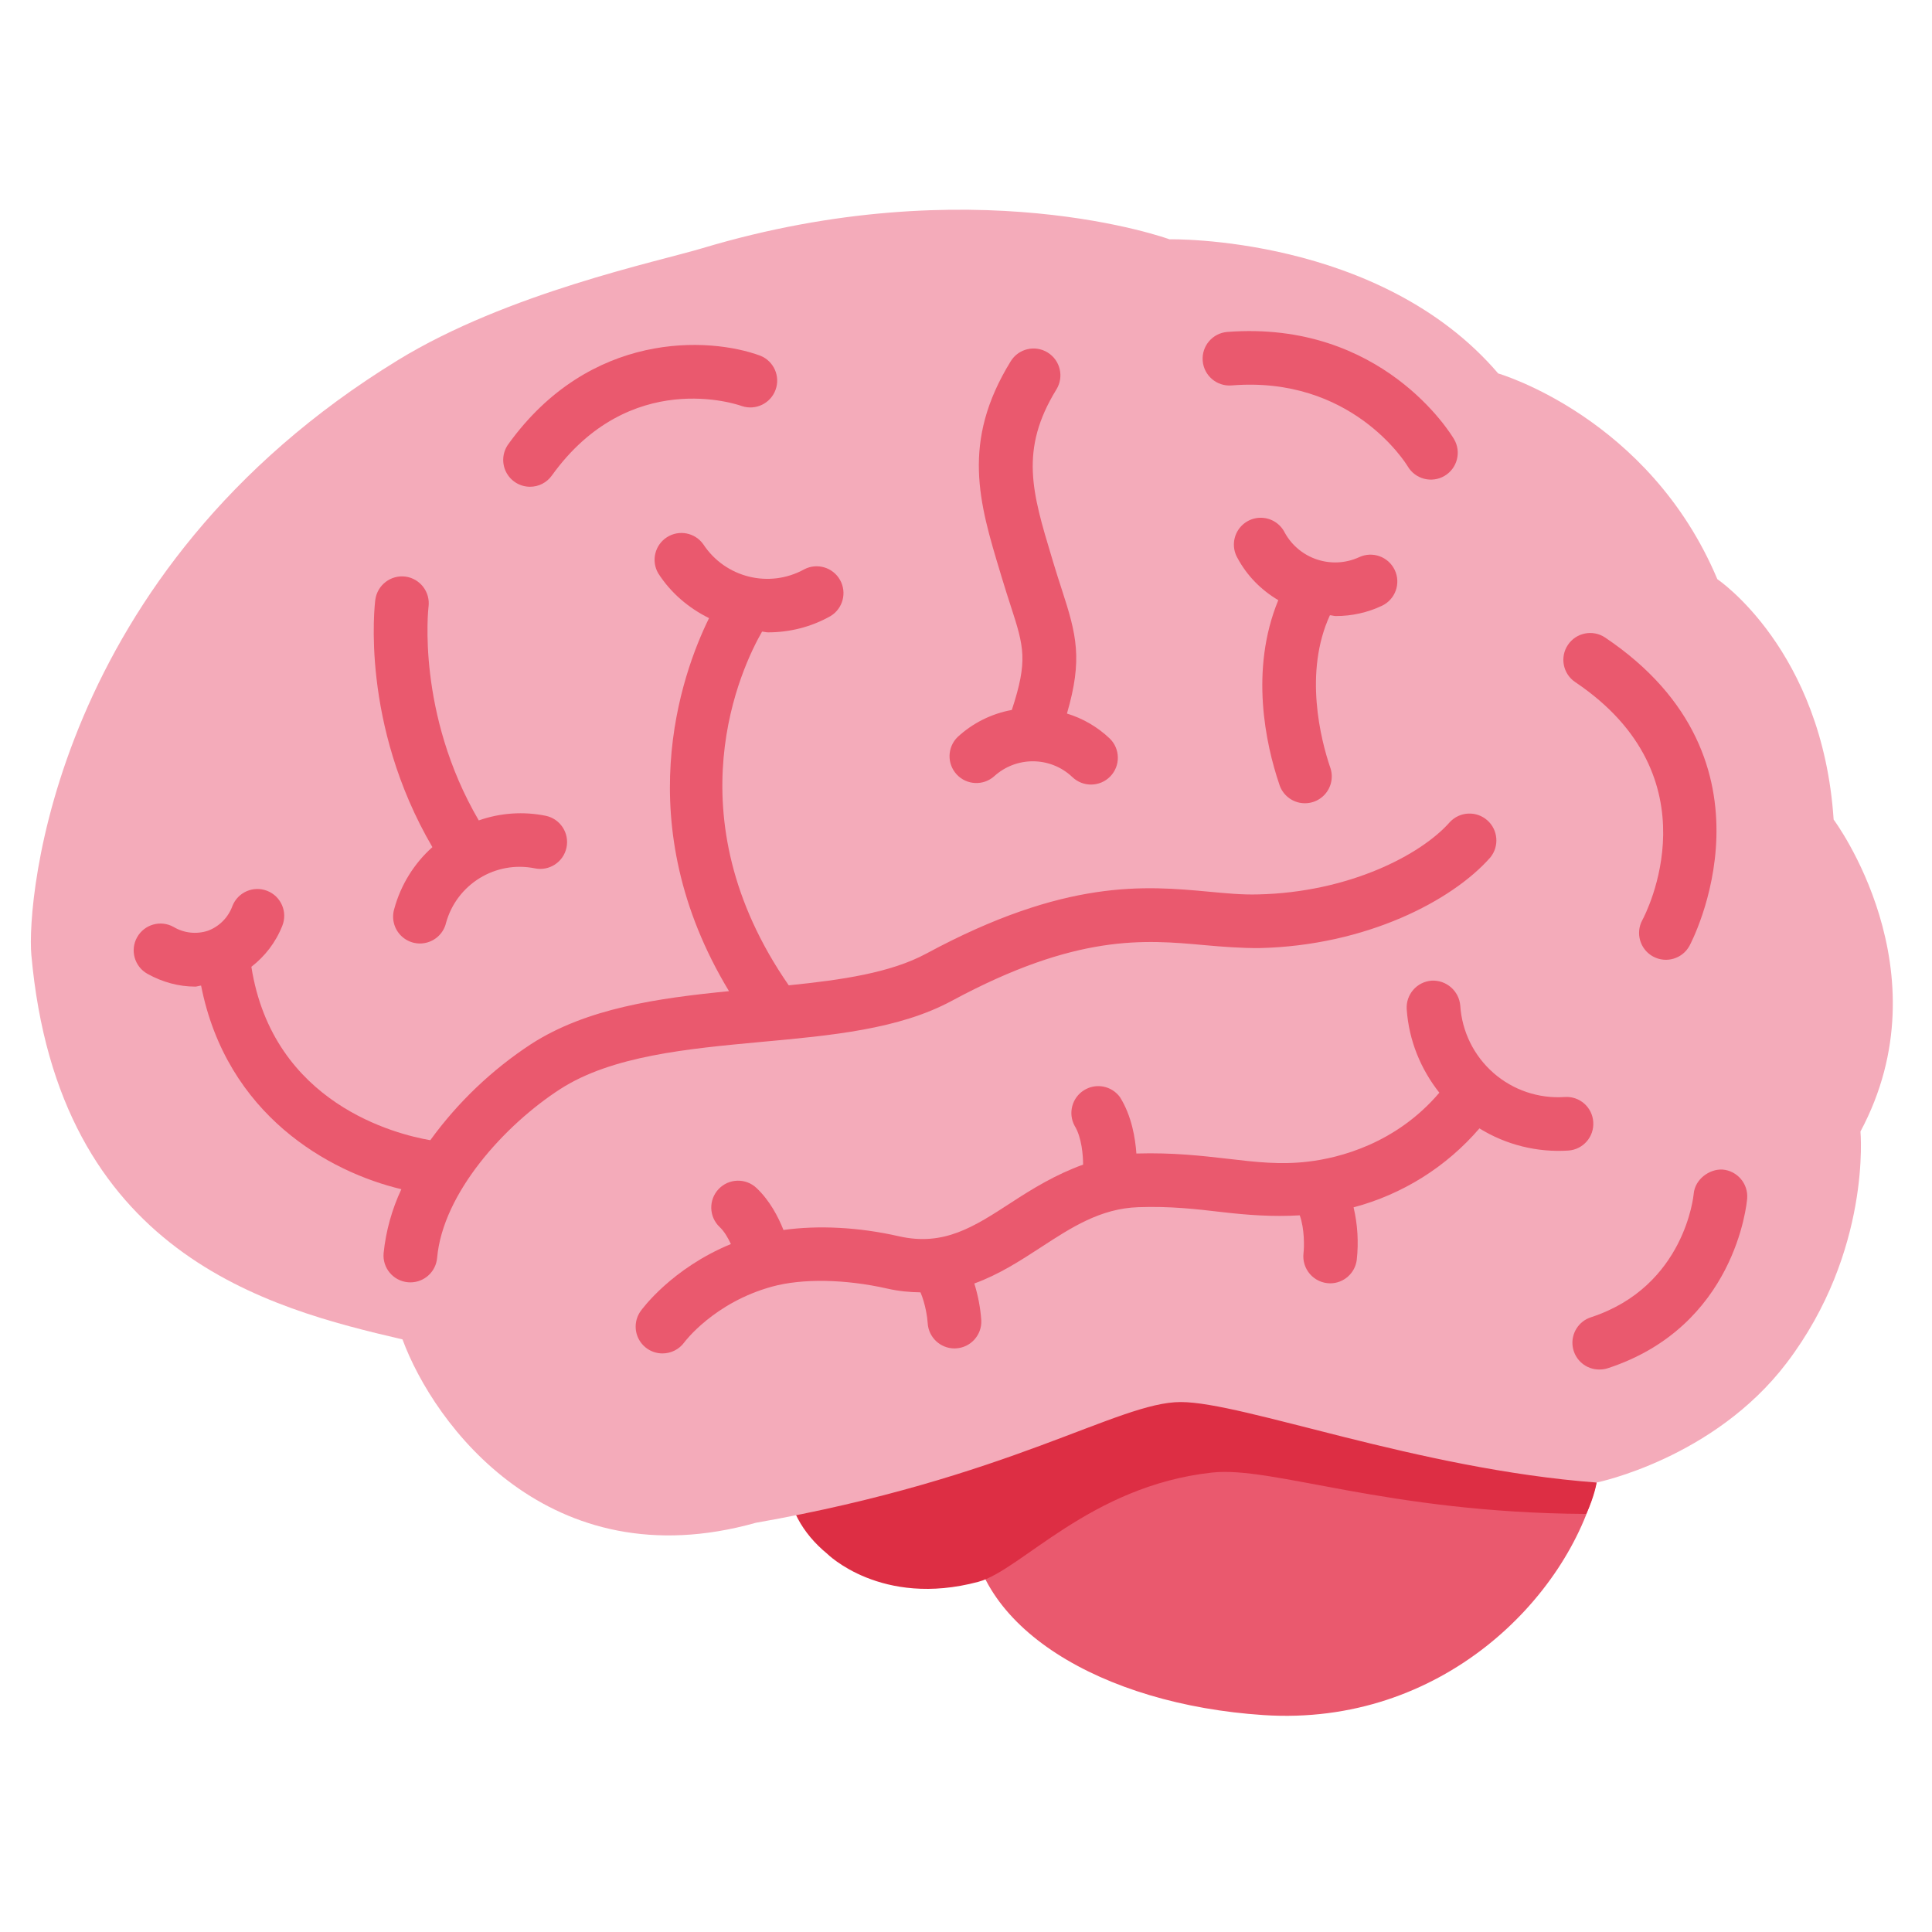
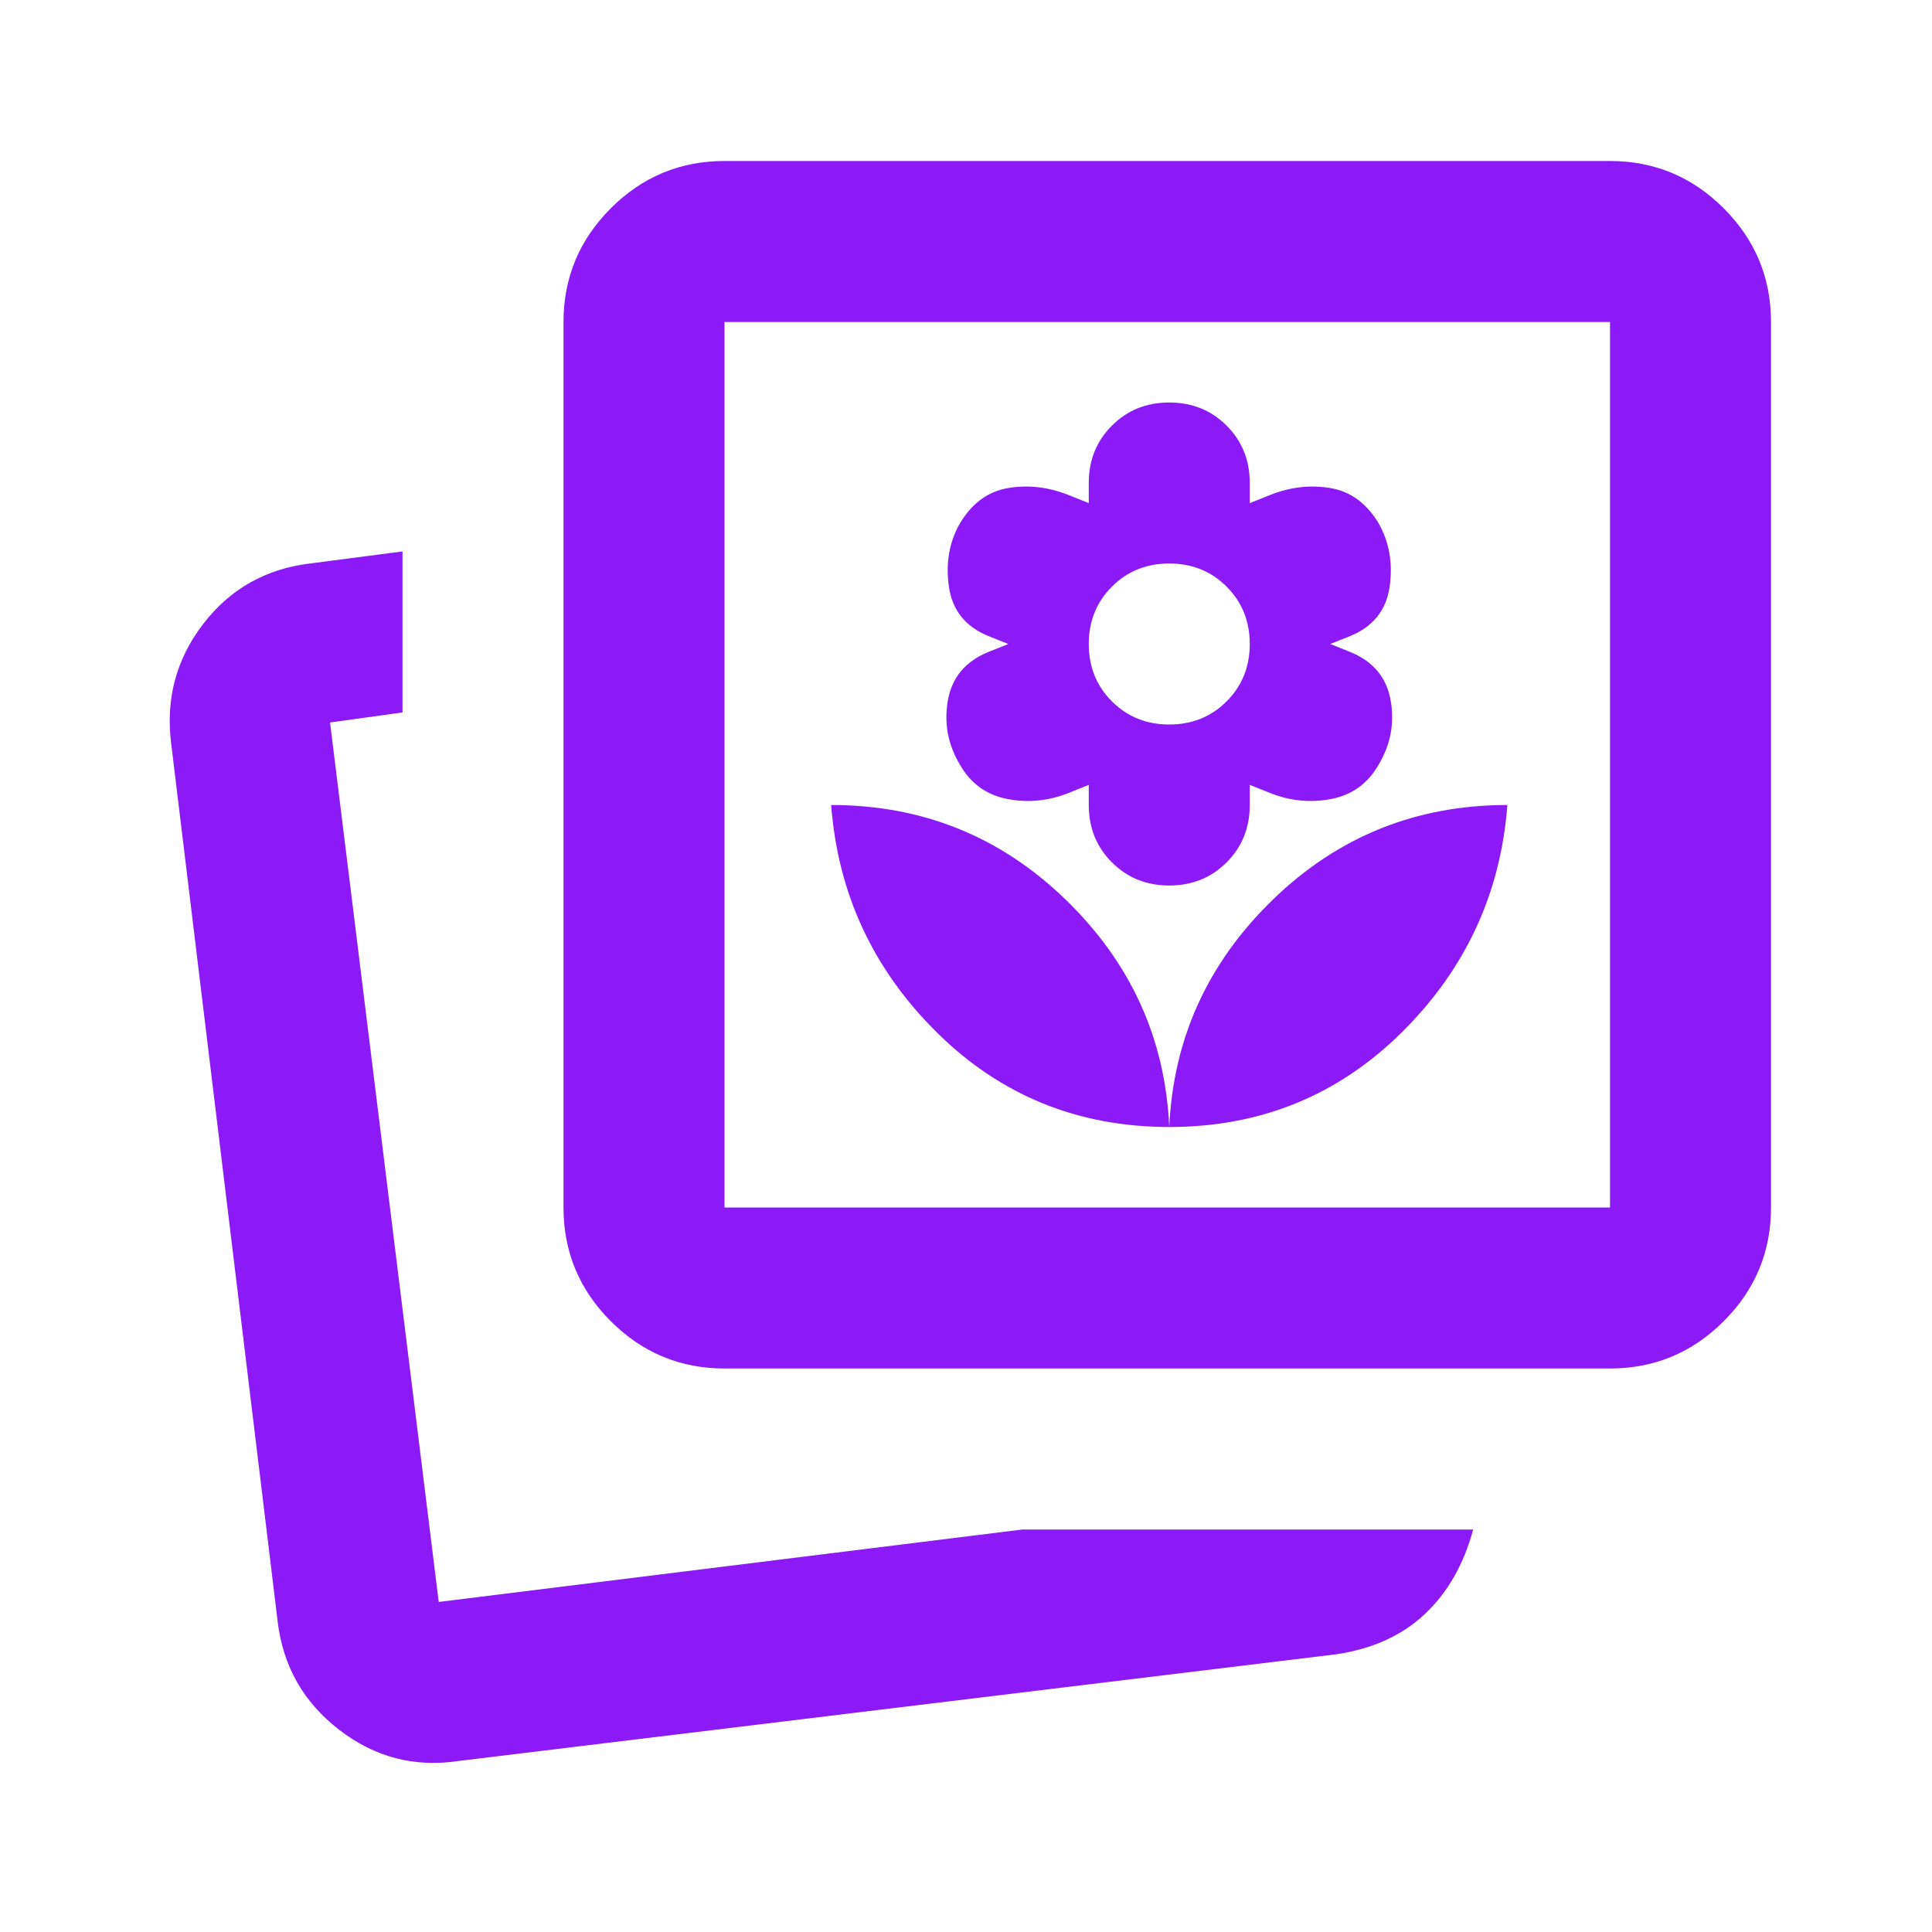
- <svg xmlns="http://www.w3.org/2000/svg" width="800px" height="800px" viewBox="0 0 36 36" aria-hidden="true" role="img" class="iconify iconify--twemoji" preserveAspectRatio="xMidYMid meet">
-   <path fill="#EA596E" d="M29.896 26.667c.003.283-.07.653-.146.958c-.531 2.145-2.889 4.552-6.208 4.333c-3.008-.198-5.458-1.642-5.458-3.667s2.444-3.667 5.458-3.667s6.335.018 6.354 2.043z">
- 
- </path>
-   <path fill="#DD2E44" d="M23.542 24.964c-1.619 0-5.314.448-6.162.448c-1.498 0-2.713.94-2.713 2.1c0 .558.286 1.062.744 1.438c0 0 1.006 1.009 2.818.525c.793-.212 2.083-1.786 4.354-2.036c1.131-.125 3.25.75 6.974.771c.16-.344.193-.583.193-.583c0-2.027-3.194-2.663-6.208-2.663z">
- 
- </path>
-   <path fill="#F4ABBA" d="M29.75 27.625s2.184-.443 3.542-2.229c1.583-2.083 1.375-4.312 1.375-4.312c1.604-3-.5-5.813-.5-5.813C33.958 12.104 32 10.792 32 10.792c-1.271-3.021-4.083-3.833-4.083-3.833c-2.208-2.583-6.125-2.5-6.125-2.5s-3.67-1.345-8.708.167c-.833.25-3.625.833-5.667 2.083C.981 10.649.494 16.793.584 17.792C1.083 23.375 5 24.375 7.5 24.958c.583 1.583 2.729 4.5 6.583 3.417c4.75-.833 6.75-2.25 7.917-2.25s4.417 1.25 7.75 1.5z">
- 
- </path>
-   <g fill="#EA596E">
-     <path d="M17.737 18.648c2.328-1.255 3.59-1.138 4.704-1.037c.354.032.689.057 1.028.055c1.984-.045 3.591-.881 4.302-1.69a.501.501 0 0 0-.752-.661c-.548.624-1.899 1.313-3.573 1.351c-.3.009-.601-.021-.913-.05c-1.195-.111-2.679-.247-5.271 1.152c-.665.359-1.577.492-2.565.592c-2.197-3.171-.875-5.933-.497-6.591c.037.002.073.014.111.014c.4 0 .802-.098 1.166-.304a.5.5 0 0 0-.492-.87a1.426 1.426 0 0 1-1.88-.467a.5.5 0 0 0-.841.539c.237.371.571.65.948.837c-.521 1.058-1.51 3.84.372 6.951c-1.324.13-2.65.317-3.688.986a7.182 7.182 0 0 0-1.878 1.791c-.629-.108-2.932-.675-3.334-3.231c.25-.194.452-.45.577-.766a.5.5 0 1 0-.93-.368a.772.772 0 0 1-.454.461a.777.777 0 0 1-.643-.07a.5.5 0 0 0-.486.874c.284.158.588.238.89.238c.037 0 .072-.017.109-.019c.476 2.413 2.383 3.473 3.732 3.794a3.69 3.69 0 0 0-.331 1.192a.5.5 0 0 0 .454.542l.045.002a.5.5 0 0 0 .498-.456c.108-1.213 1.265-2.48 2.293-3.145c.964-.621 2.375-.752 3.741-.879c1.325-.121 2.577-.237 3.558-.767zm12.866-1.504a.5.5 0 0 0 .878.48c.019-.034 1.842-3.449-1.571-5.744a.5.5 0 0 0-.558.83c2.644 1.778 1.309 4.326 1.251 4.434zM9.876 9.07a.497.497 0 0 0 .406-.208c1.45-2.017 3.458-1.327 3.543-1.295a.5.5 0 0 0 .345-.938c-.96-.356-3.177-.468-4.7 1.65a.5.5 0 0 0 .406.791zm13.072-1.888c2.225-.181 3.237 1.432 3.283 1.508a.5.5 0 0 0 .863-.507c-.054-.091-1.34-2.218-4.224-1.998a.5.5 0 0 0 .078.997zm9.15 14.611c-.246-.014-.517.181-.539.457c-.002.018-.161 1.719-1.91 2.294a.499.499 0 0 0 .157.975a.499.499 0 0 0 .156-.025c2.372-.778 2.586-3.064 2.594-3.161a.502.502 0 0 0-.458-.54z">
- 
- </path>
-     <path d="M7.347 16.934a.5.5 0 1 0 .965.26a1.423 1.423 0 0 1 1.652-1.014a.5.5 0 0 0 .205-.979a2.354 2.354 0 0 0-1.248.086c-1.166-1.994-.939-3.96-.936-3.981a.502.502 0 0 0-.429-.562a.503.503 0 0 0-.562.427c-.013.097-.28 2.316 1.063 4.614a2.376 2.376 0 0 0-.71 1.149zm11.179-2.47a1.069 1.069 0 0 1 1.455.015a.502.502 0 0 0 .707-.011a.5.5 0 0 0-.01-.707a2.004 2.004 0 0 0-.797-.465c.296-1.016.179-1.467-.096-2.312a20.6 20.6 0 0 1-.157-.498l-.03-.1c-.364-1.208-.605-2.005.087-3.13a.5.5 0 0 0-.852-.524c-.928 1.508-.587 2.637-.192 3.944l.03.1c.059.194.113.364.163.517c.247.761.322 1.016.02 1.936a2.022 2.022 0 0 0-1.01.504a.5.5 0 0 0 .682.731zm6.365-2.985a2 2 0 0 0 .859-.191a.5.5 0 0 0-.426-.905a1.072 1.072 0 0 1-1.384-.457a.5.5 0 1 0-.881.472c.18.336.448.601.76.785c-.537 1.305-.232 2.691.017 3.426a.5.5 0 1 0 .947-.319c-.168-.498-.494-1.756-.002-2.826c.038.002.073.015.11.015zm4.797 9.429a.497.497 0 0 0-.531-.467a1.825 1.825 0 0 1-1.947-1.703a.509.509 0 0 0-.533-.465a.502.502 0 0 0-.465.533c.041.59.266 1.122.608 1.555c-.804.946-1.857 1.215-2.444 1.284c-.519.062-.973.009-1.498-.053c-.481-.055-1.025-.118-1.698-.098l-.005.001c-.02-.286-.088-.703-.305-1.05a.501.501 0 0 0-.847.531c.134.215.159.558.159.725c-.504.181-.94.447-1.334.704c-.704.458-1.259.82-2.094.632c-.756-.173-1.513-.208-2.155-.118c-.1-.251-.258-.551-.502-.782a.5.5 0 0 0-.687.727c.086.081.154.199.209.317c-1.103.454-1.656 1.213-1.682 1.25a.499.499 0 0 0 .407.788a.502.502 0 0 0 .406-.205c.005-.008.554-.743 1.637-1.04c.56-.154 1.363-.141 2.146.037c.219.05.422.067.619.07c.093.218.129.477.134.573a.501.501 0 0 0 .499.472l.027-.001a.5.5 0 0 0 .473-.523a3.023 3.023 0 0 0-.13-.686c.461-.167.862-.428 1.239-.673c.572-.373 1.113-.726 1.82-.749c.592-.021 1.08.036 1.551.091c.474.055.94.091 1.454.061c.091.253.084.591.07.704a.503.503 0 0 0 .497.563a.5.5 0 0 0 .495-.435a2.883 2.883 0 0 0-.059-.981a4.67 4.67 0 0 0 2.345-1.471a2.807 2.807 0 0 0 1.656.413a.499.499 0 0 0 .465-.531z">
- 
- </path>
-   </g>
+ <svg xmlns="http://www.w3.org/2000/svg" height="24px" viewBox="0 -960 960 960" width="24px" fill="#8C1AF6">
+   <path d="M508-200h224q-7 26-24 42t-44 20L228-85q-33 5-59.5-15.5T138-154L85-591q-4-33 16-59t53-30l46-6v80l-36 5 54 437 290-36Zm-148-80q-33 0-56.5-23.5T280-360v-440q0-33 23.5-56.5T360-880h440q33 0 56.5 23.5T880-800v440q0 33-23.5 56.5T800-280H360Zm0-80h440v-440H360v440Zm220-220ZM218-164Zm363-236q68 0 115.5-47T749-560q-68 0-116.5 47T581-400Zm0 0q-3-66-51.5-113T413-560q5 66 52.5 113T581-400Zm0-120q17 0 28.5-11.5T621-560v-10l10 4q15 6 30.5 3t23.5-17q9-15 6-32t-20-24l-10-4 10-4q17-7 19.5-24.5T685-700q-9-15-24-17.5t-30 3.5l-10 4v-10q0-17-11.5-28.5T581-760q-17 0-28.5 11.5T541-720v10l-10-4q-15-6-30-3.5T477-700q-8 14-5.5 31.5T491-644l10 4-10 4q-17 7-20 24t6 32q8 14 23.5 17t30.5-3l10-4v10q0 17 11.5 28.5T581-520Zm0-80q-17 0-28.5-11.5T541-640q0-17 11.5-28.5T581-680q17 0 28.5 11.5T621-640q0 17-11.5 28.5T581-600Z" />
</svg>
